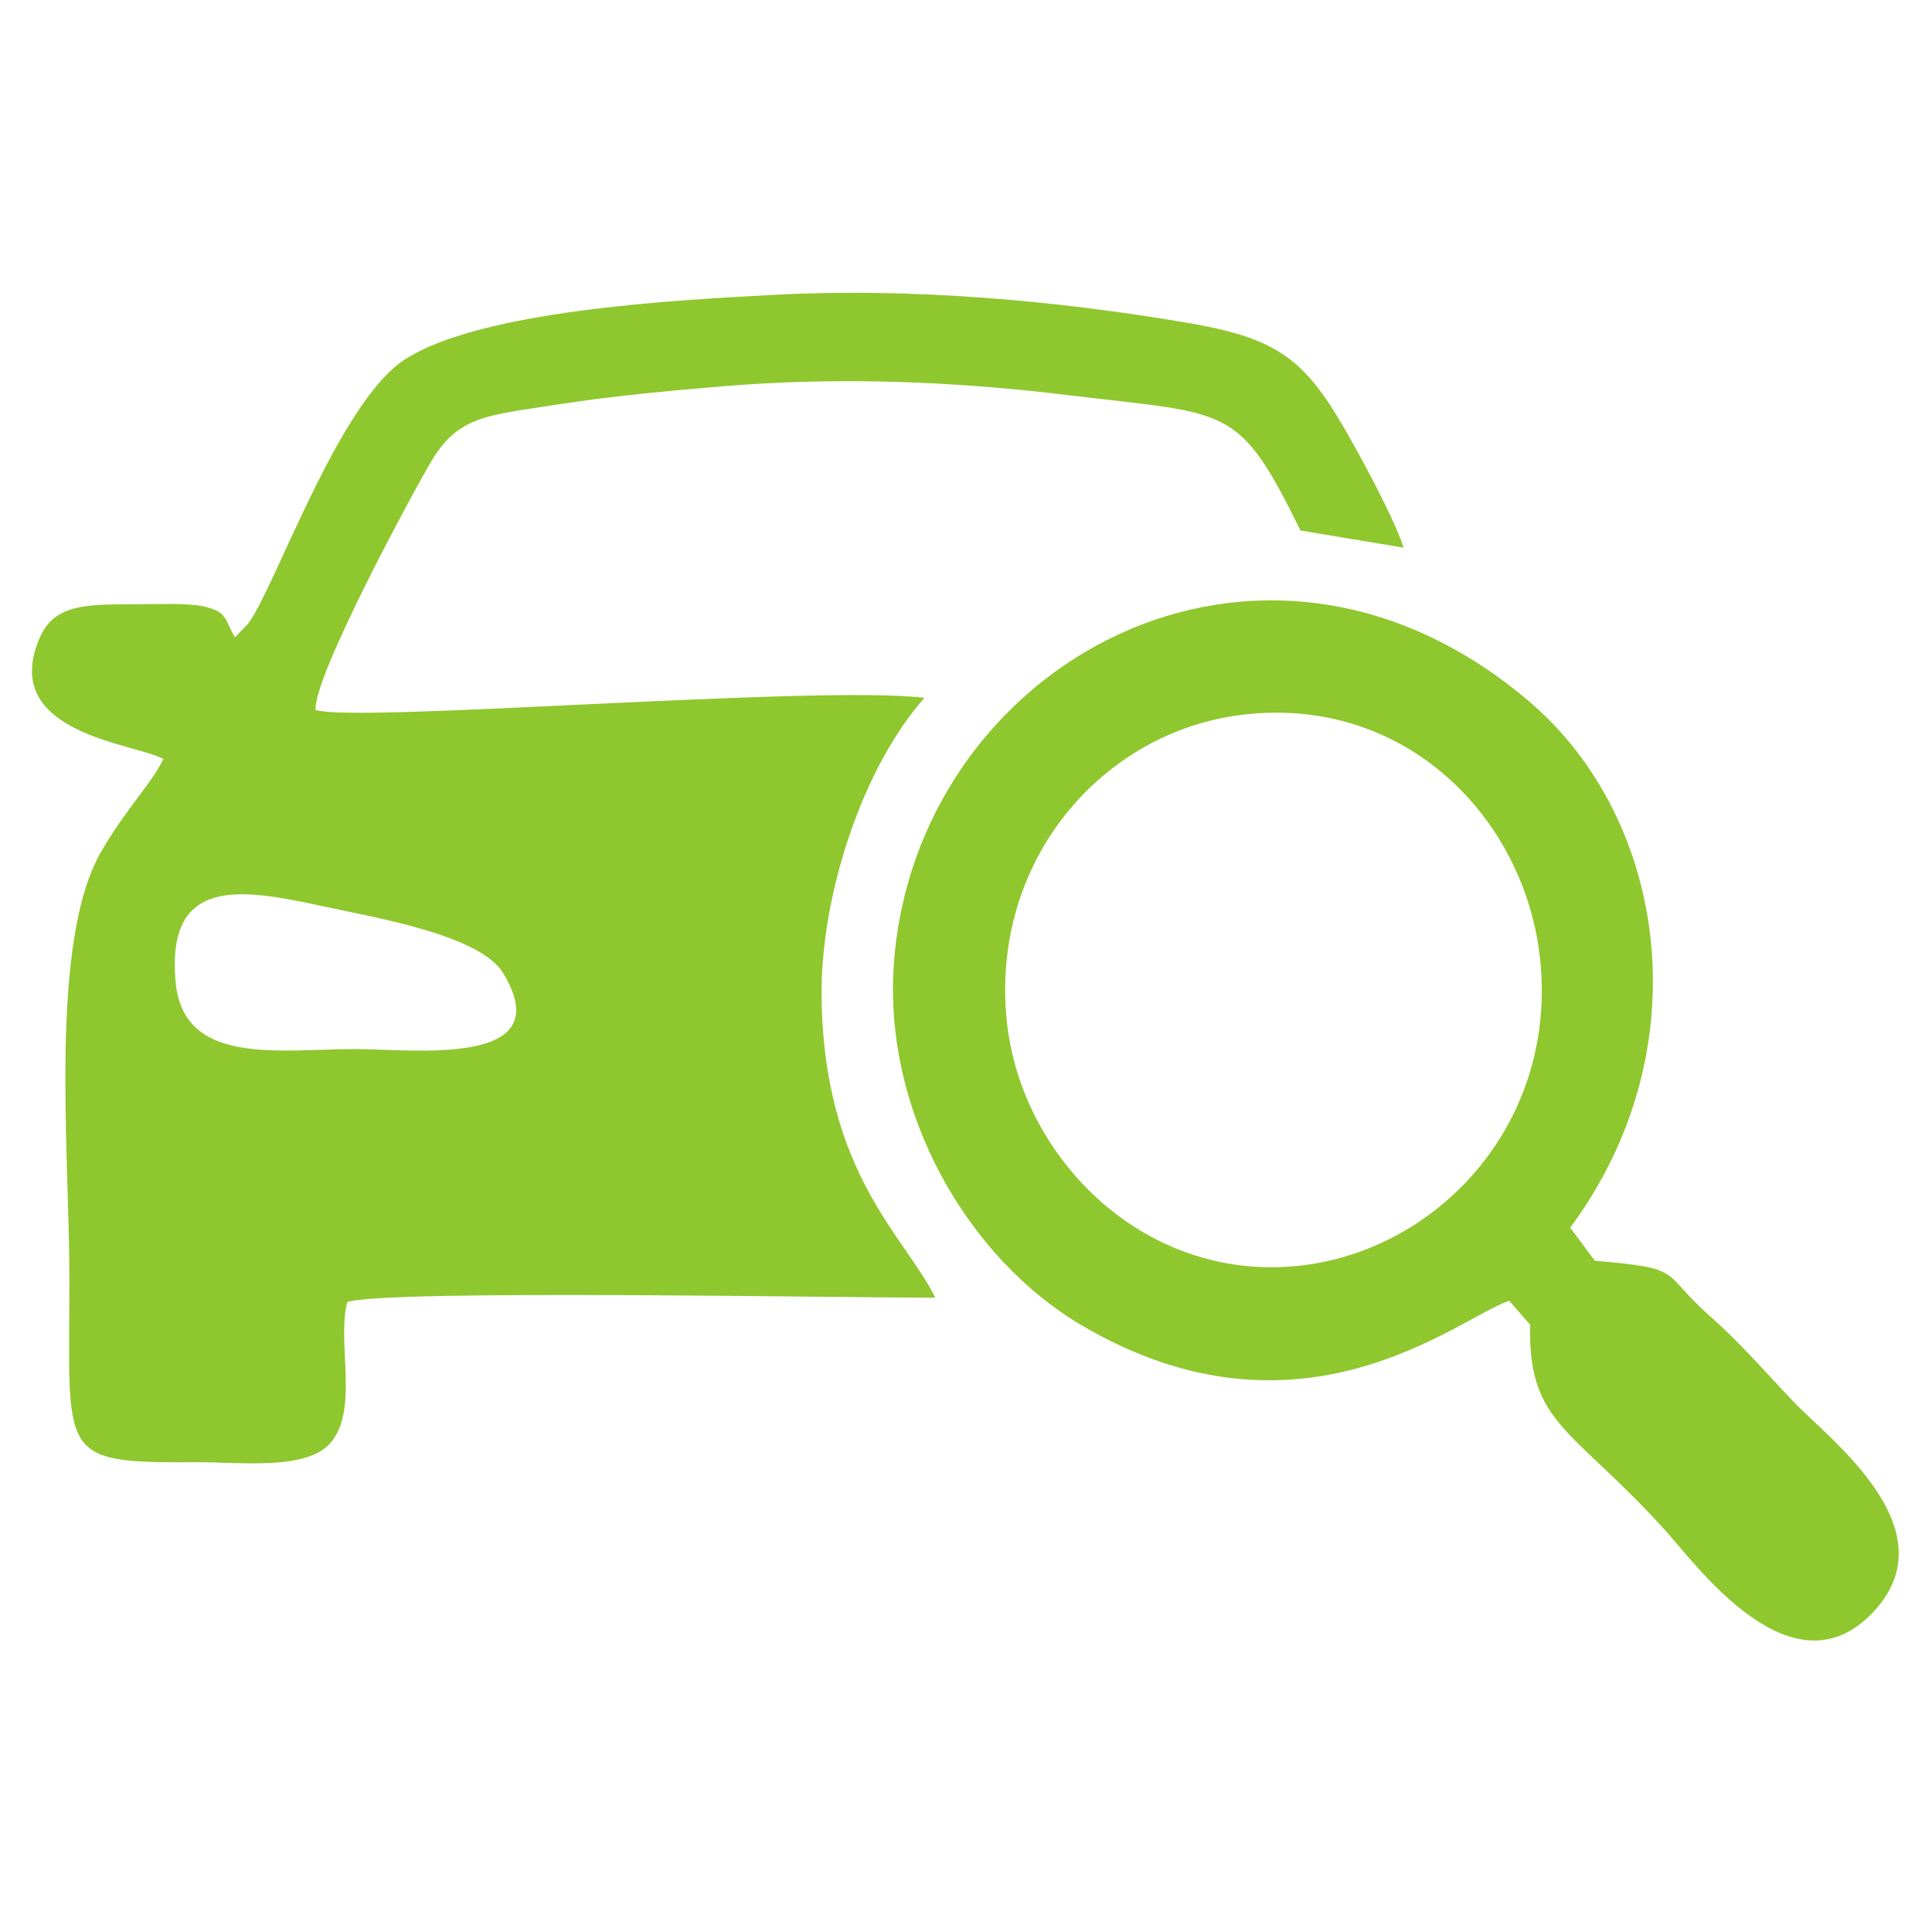
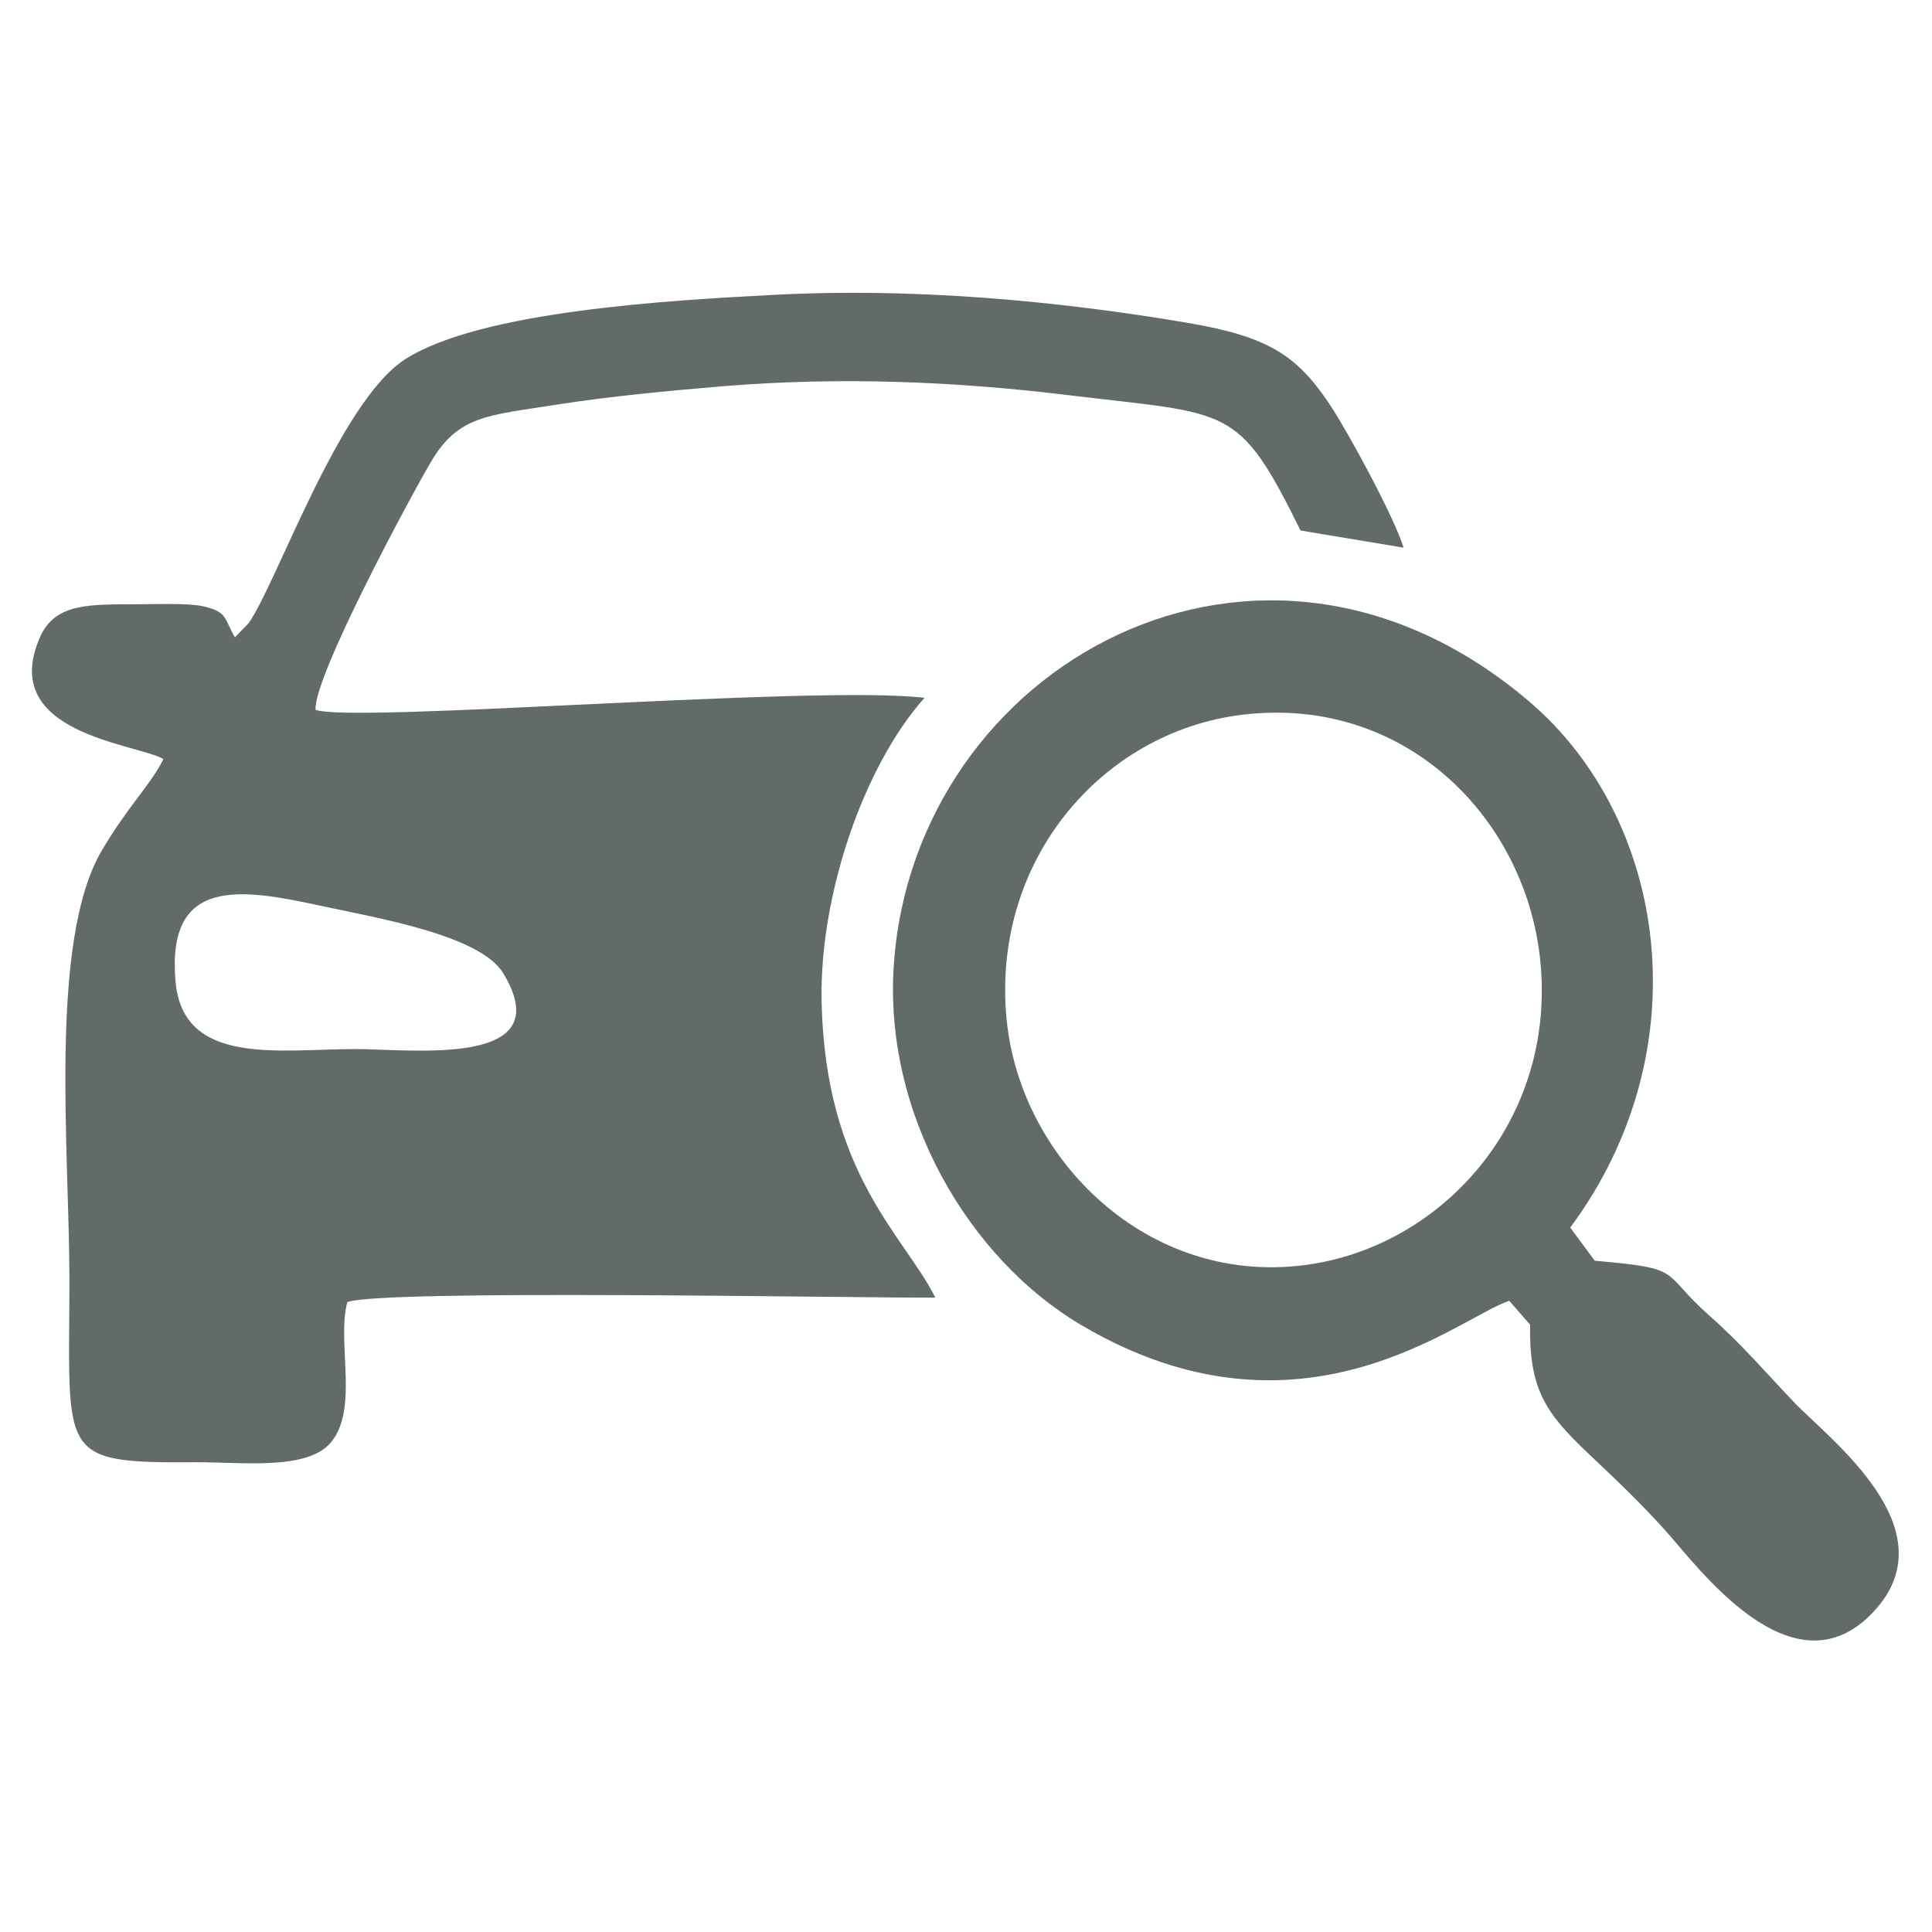
- <svg xmlns="http://www.w3.org/2000/svg" viewBox="0 0 21000 21000" fill="#8fc72e" fill-rule="evenodd" clip-rule="evenodd">
+ <svg xmlns="http://www.w3.org/2000/svg" viewBox="0 0 21000 21000" fill="#626b69" fill-rule="evenodd" clip-rule="evenodd">
  <path d="M1907.74 10666.08c-98.58,-1133.73 698.74,-1010.91 1561.22,-824.11 622.16,134.76 1749.21,320.35 2000.86,736.65 626.07,1035.68 -997.54,822.91 -1615.8,824.19 -827.04,1.73 -1865.95,187.54 -1946.28,-736.73zm645.81 -3738.59c-119.68,-202.78 -75.38,-278.68 -352.79,-338.75 -159.31,-34.46 -521.71,-21.77 -698.74,-20.64 -520.13,3.08 -901.74,-19.82 -1067.66,358.41 -462.02,1053.1 1053.7,1154.98 1341.69,1324.13 -130.48,269.9 -394.08,522.46 -672.53,999.42 -575.62,985.98 -348.74,3263.58 -349.04,4657.83 -0.37,1930.6 -141.29,1995.46 1383.29,1986.15 481.47,-2.92 1194.92,92.2 1455.36,-211.71 312.02,-364.12 64.57,-1088.99 181.69,-1529.01 377.48,-141.52 5495.08,-44.22 6391.65,-48.73 -330.26,-666.75 -1206.48,-1346.65 -1236.29,-3247.29 -17.64,-1124.8 450.61,-2520.92 1118.12,-3271.61 -1145.15,-144.68 -6215.37,278.23 -6617.93,129.88 -27.78,-348.81 1032.07,-2320.77 1256.7,-2699.83 296.48,-500.31 618.56,-500.01 1350.48,-615.41 581.62,-91.66 1236.67,-154.05 1826.32,-202.4 1263.09,-103.68 2506.21,-53.98 3752.18,97.6 1755.14,213.67 1839.53,89.56 2519.8,1470.82l1120.74 186.34c-104.43,-337.92 -609.02,-1266.24 -806.1,-1561.14 -355.56,-531.77 -668.48,-733.72 -1537.87,-881.7 -1434.26,-244.07 -2998.71,-383.27 -4482.52,-305.94 -1134.11,59.09 -3205.63,173.88 -4027.27,701.74 -720.81,463.08 -1405.06,2465 -1704.39,2872.51l-144.89 149.33z" />
  <path d="M13502.65 7769.02c1761.07,-213.59 3069.28,1110.01 3236.78,2648.03 191.45,1757.7 -1067.14,3140.23 -2555.53,3333.63 -1717.46,223.13 -3086.63,-1152.65 -3240.69,-2653.66 -178.46,-1738.7 1033.58,-3143.01 2559.44,-3328zm2901.71 6369.96l227.56 259.99c-23.95,1085.23 453.09,1114.59 1468.12,2235.03 341.68,377.11 1385.77,1829.24 2266.64,882.68 836.43,-898.67 -490.62,-1879.55 -870.59,-2279.33 -312.31,-328.54 -575.91,-637.25 -909.7,-931.4 -552.19,-486.57 -259.54,-516.83 -1251.9,-602.27l-266.75 -360.14c1427.51,-1925.49 1062.18,-4433.8 -446.63,-5719.11 -2929.57,-2495.55 -6681,-396.78 -6905.85,2862.37 -111.87,1622.18 815.33,3194.28 2035.48,3914.95 2391.86,1412.71 4105.64,-82.36 4653.62,-262.77z" />
</svg>
